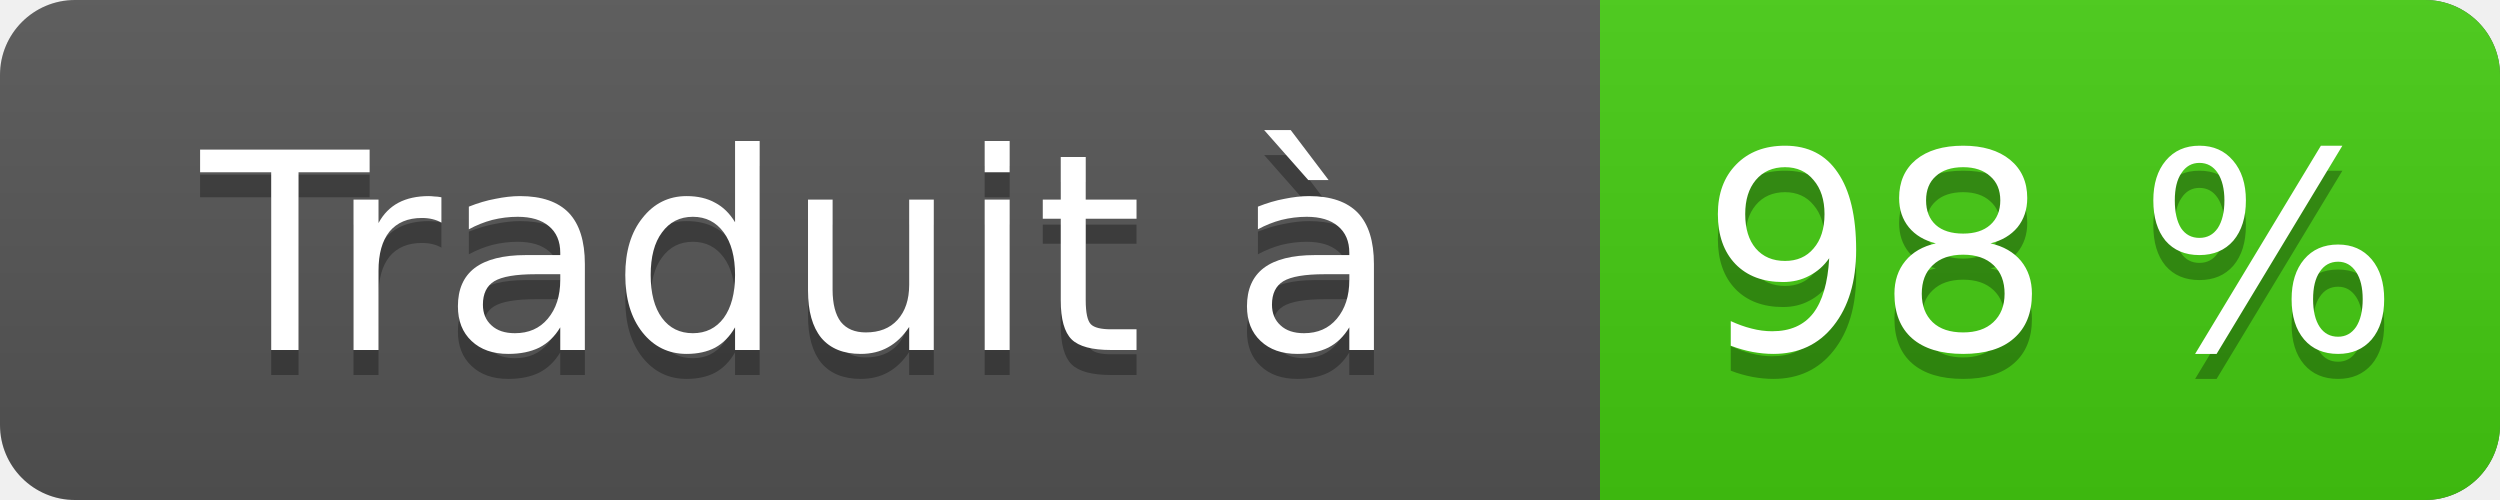
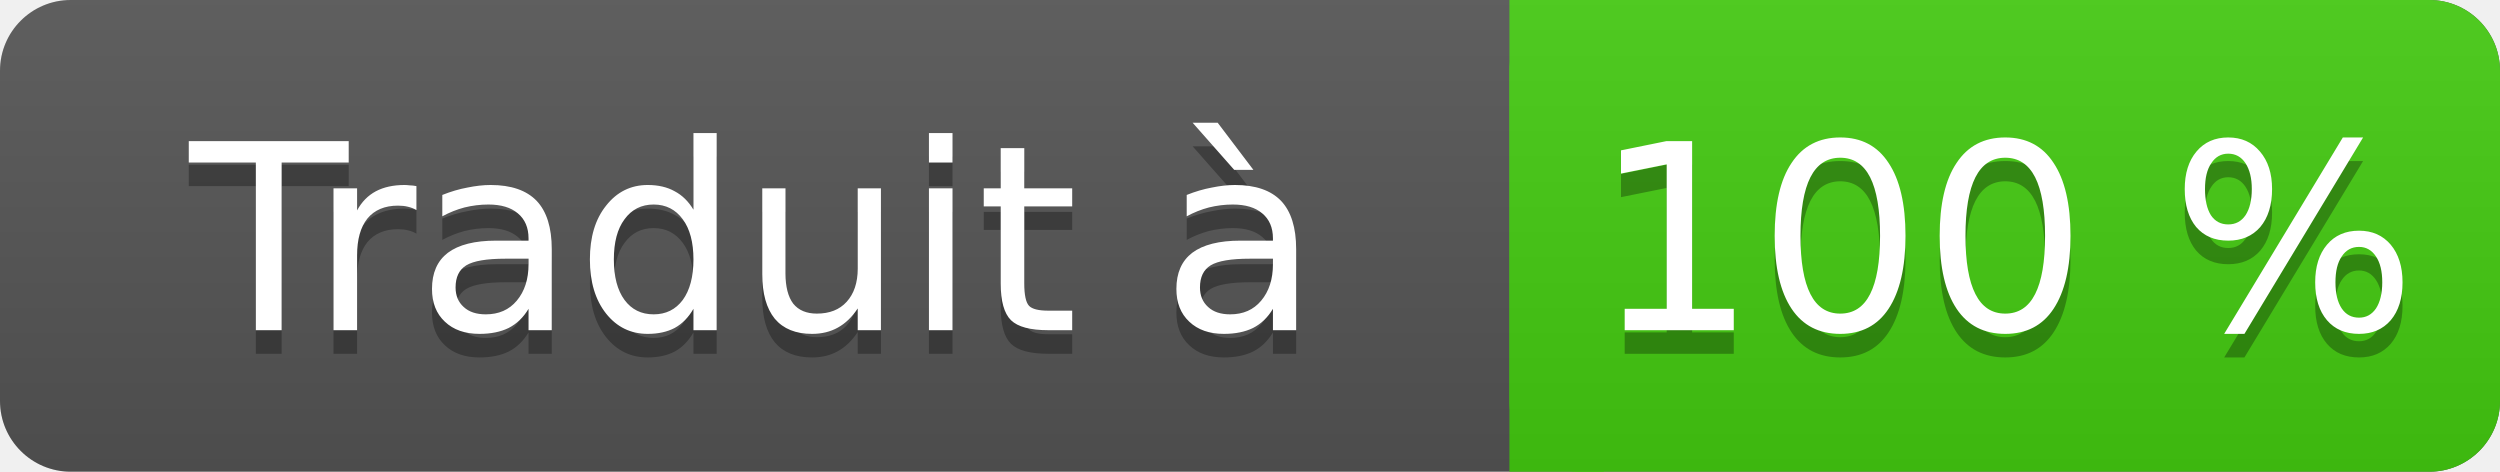
- <svg xmlns="http://www.w3.org/2000/svg" width="100" height="20" xml:lang="en" role="img" aria-label="Traduit à 98 %">
+ <svg xmlns="http://www.w3.org/2000/svg" width="106" height="20" xml:lang="en" role="img" aria-label="Traduit à 100 %">
  <linearGradient id="a" x2="0" y2="100%">
    <stop offset="0" stop-color="#bbb" stop-opacity=".1" />
    <stop offset="1" stop-opacity=".1" />
  </linearGradient>
-   <rect width="100" height="20" fill="#555" rx="3" />
-   <rect width="36" height="20" x="64" fill="#4c1" rx="3" />
+   <rect width="106" height="20" fill="#555" rx="3" />
+   <rect width="42" height="20" x="64" fill="#4c1" rx="3" />
  <path fill="#4c1" d="M64 0h4v20h-4z" />
-   <rect width="100" height="20" fill="url(#a)" rx="3" />
+   <rect width="106" height="20" fill="url(#a)" rx="3" />
  <g fill="#fff" font-family="Source Sans,Kurinto Sans,DejaVu Sans,Verdana,Geneva,sans-serif" font-size="11" text-anchor="middle">
    <text x="32" y="15" fill="#010101" fill-opacity=".3">Traduit à</text>
    <text x="32" y="14">Traduit à</text>
-     <text x="82" y="15" fill="#010101" fill-opacity=".3">98 %</text>
-     <text x="82" y="14">98 %</text>
+     <text x="85" y="15" fill="#010101" fill-opacity=".3">100 %</text>
+     <text x="85" y="14">100 %</text>
  </g>
</svg>
